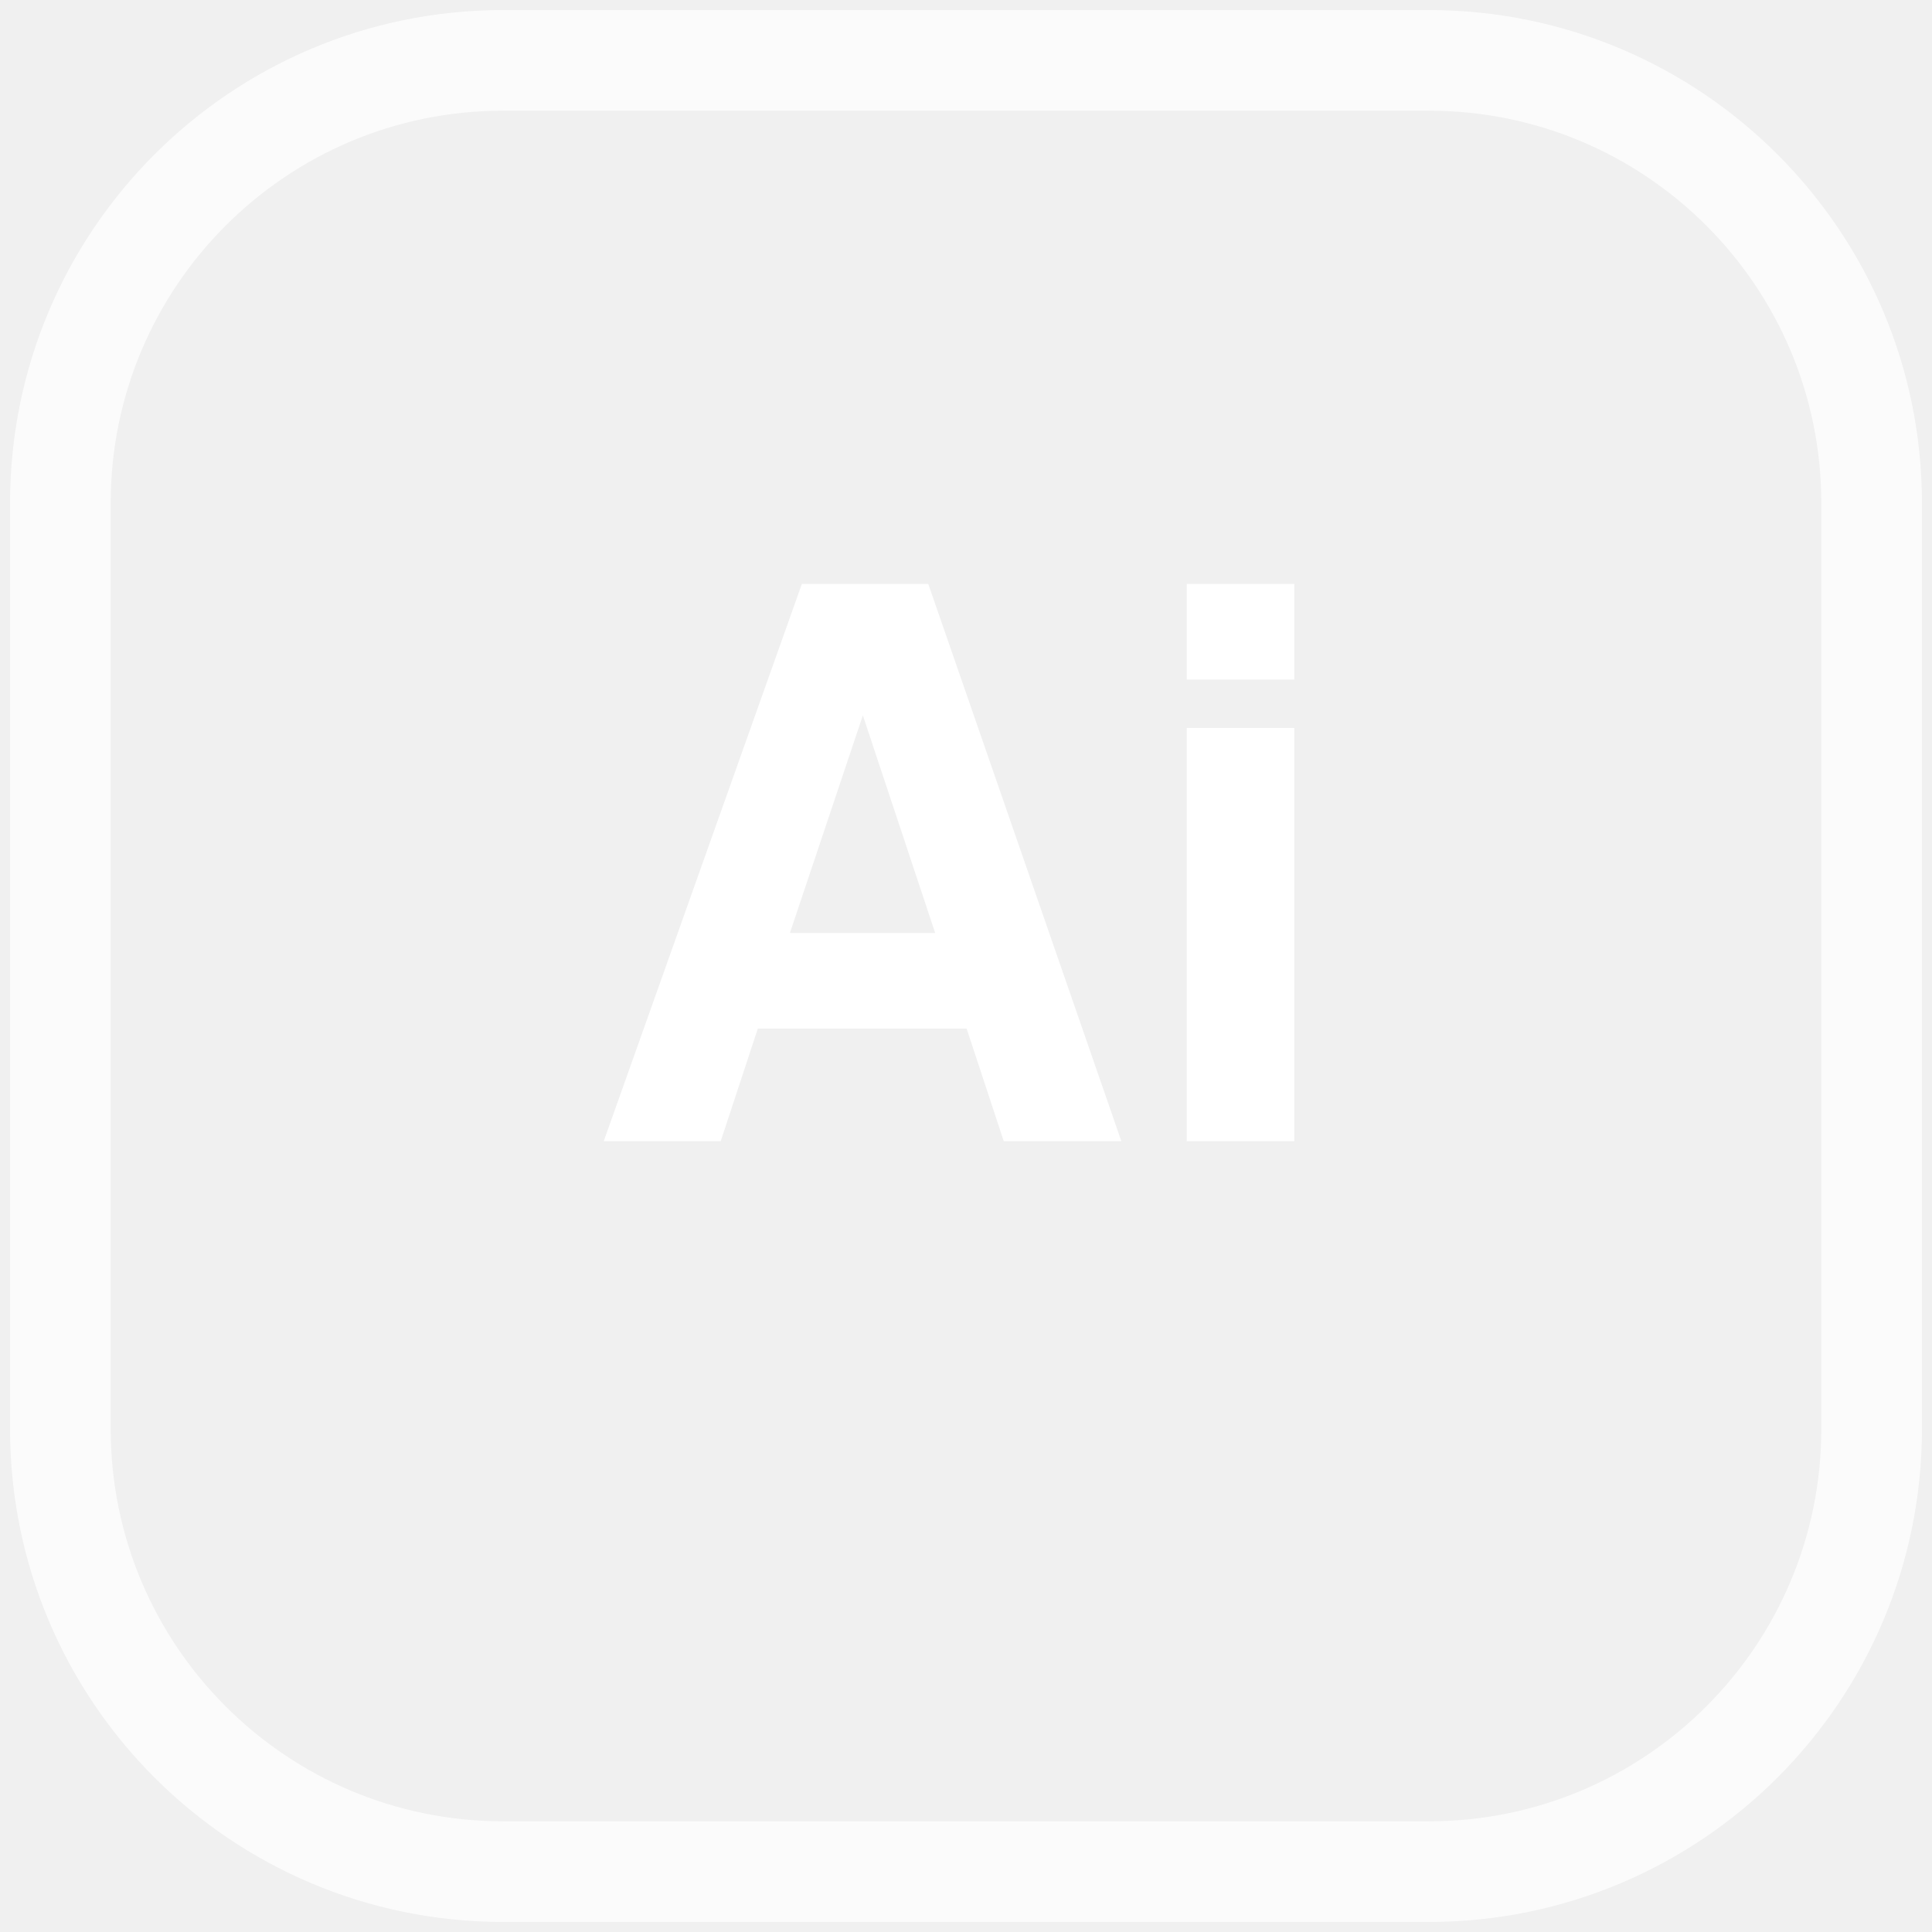
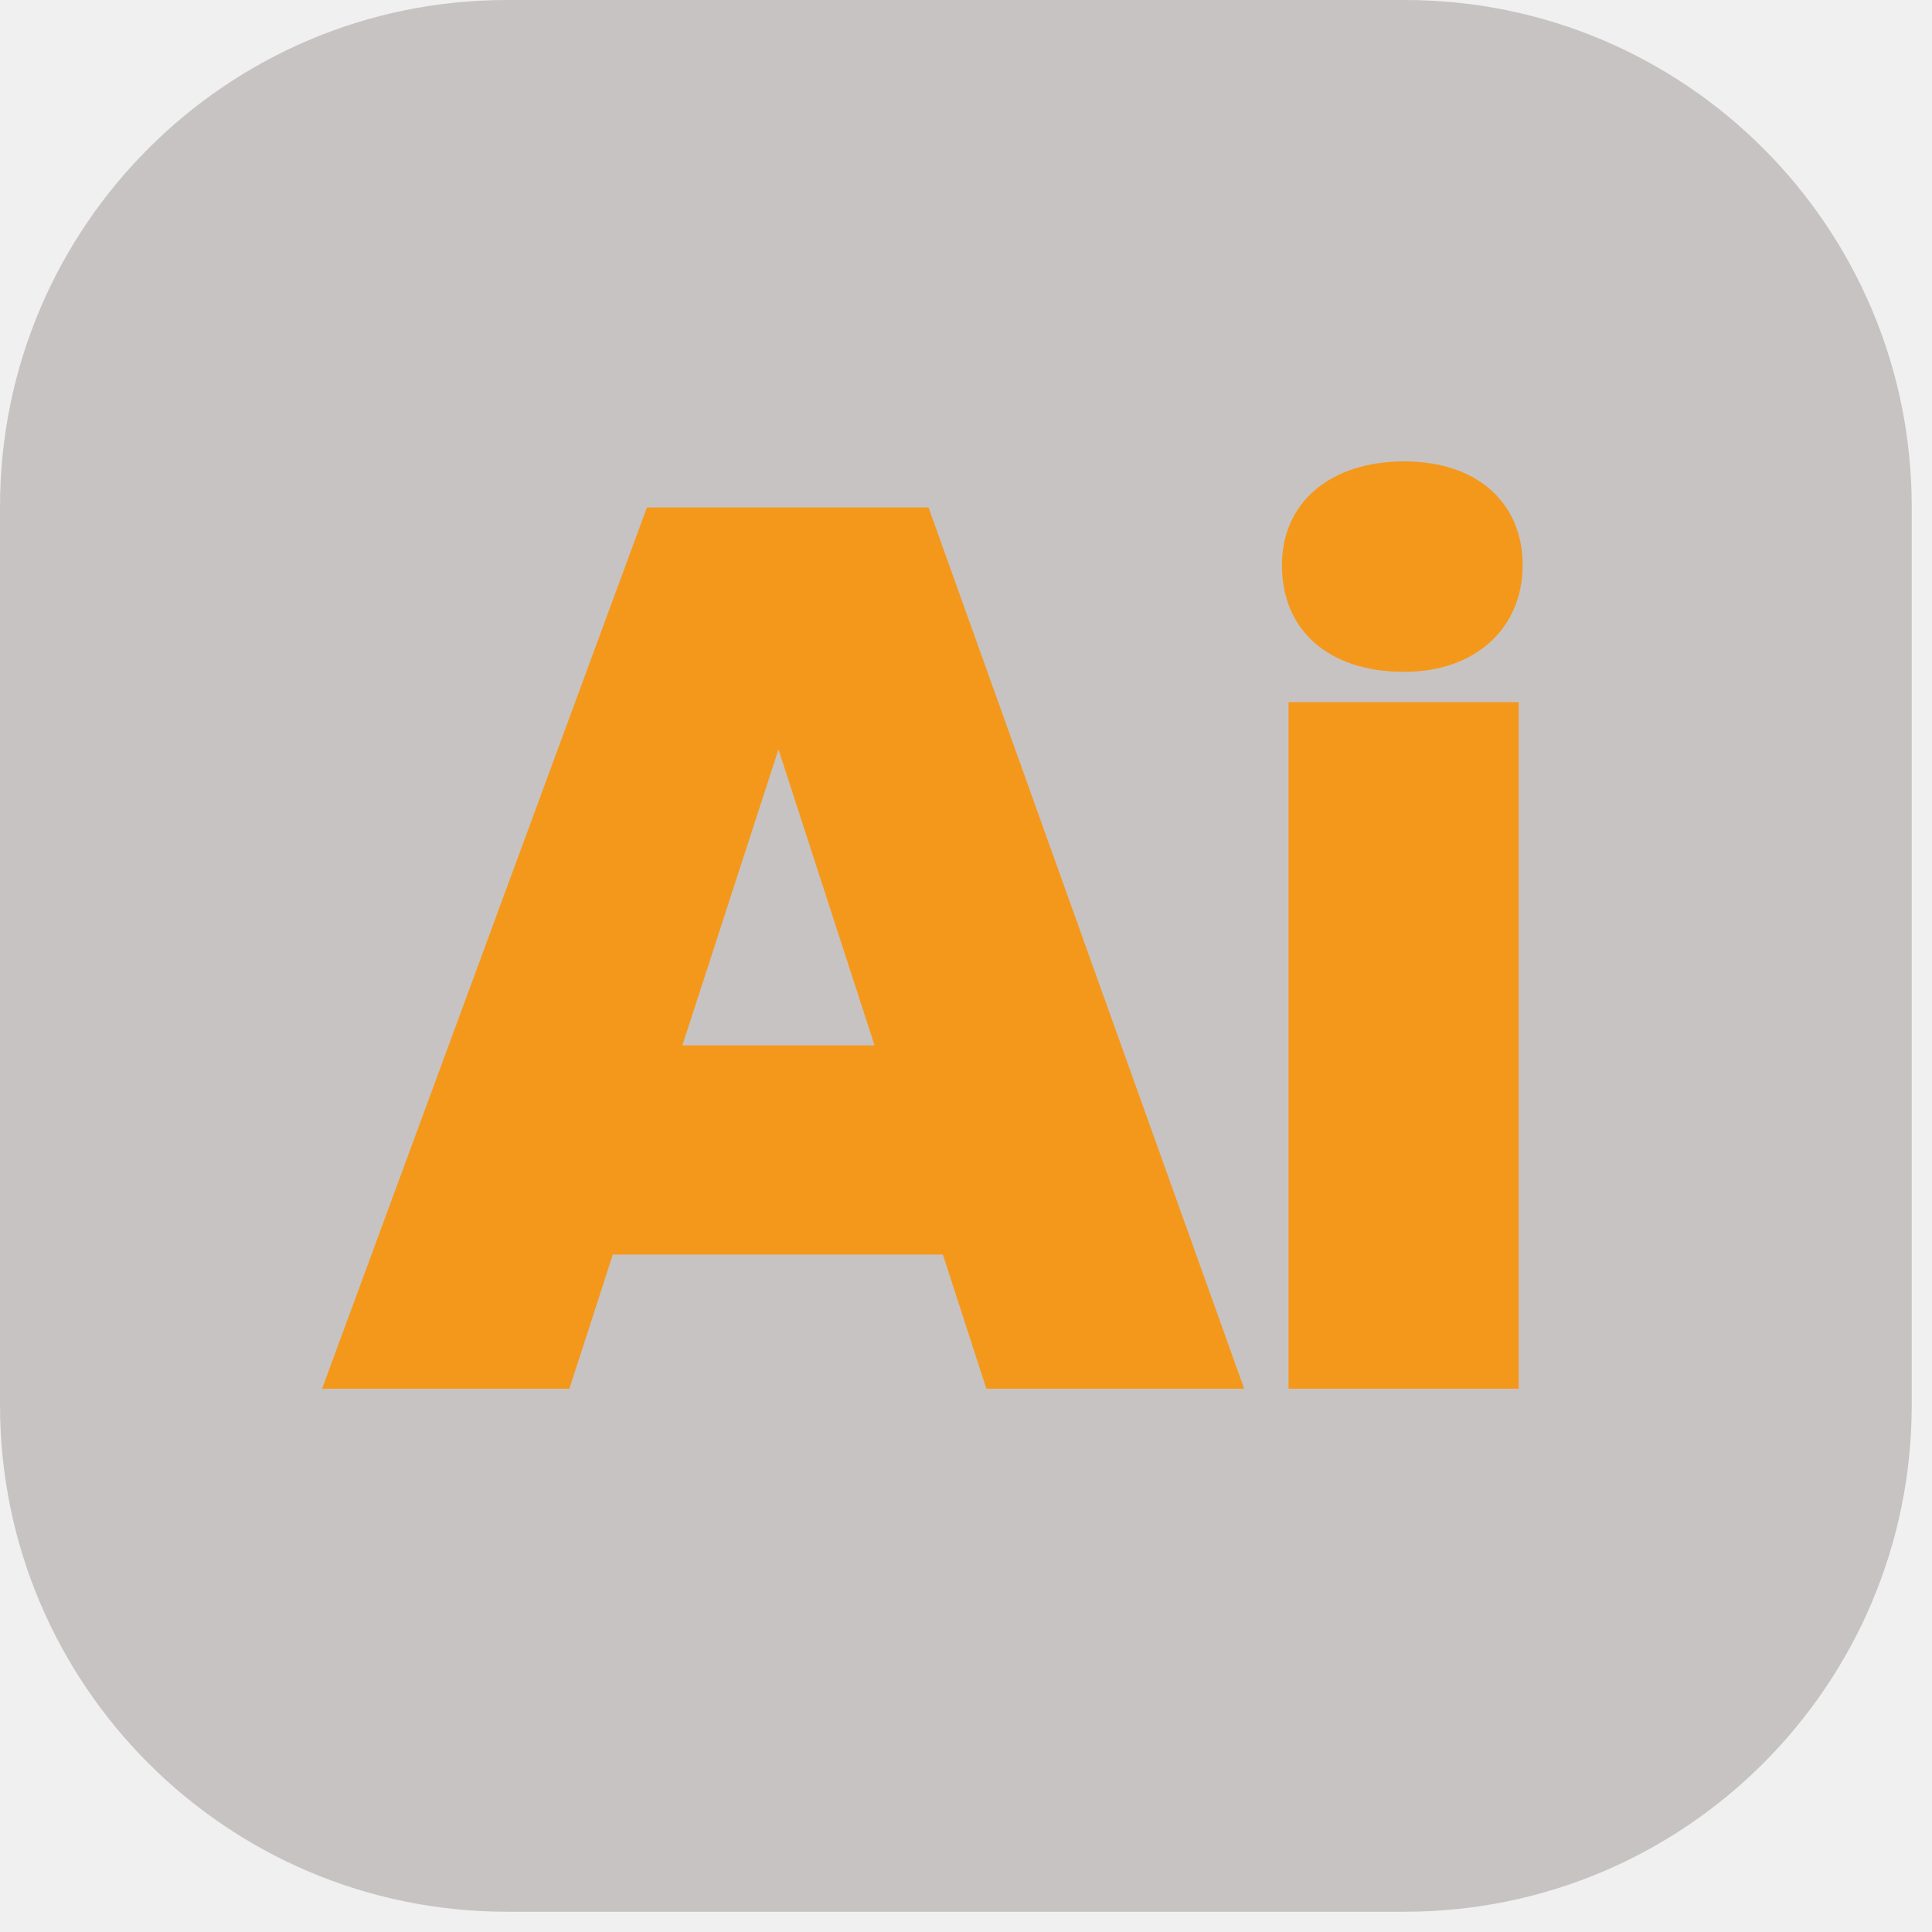
- <svg xmlns="http://www.w3.org/2000/svg" viewBox="0 0 48 48">
-   <rect x="1.5" y="1.5" width="45" height="45" rx="11" fill="none" stroke="#ffffff" stroke-opacity=".75" stroke-width="2.5" />
-   <text x="24" y="24" fill="#ffffff" font-family="Helvetica,Arial,sans-serif" font-size="19" font-weight="600" text-anchor="middle" dominant-baseline="central">Ai</text>
+ <svg xmlns="http://www.w3.org/2000/svg" width="61" height="61" viewBox="0 0 61 61" fill="none">
+   <rect width="60.36" height="60.36" rx="16" fill="#2B1012" fill-opacity="0.2" />
+   <path d="M20.431 16.021H29.317L39.284 43.846H31.142L29.77 39.611H19.349L17.978 43.846H10.169L20.426 16.021H20.431ZM27.612 33.005L24.579 23.661L21.546 33.005H27.612Z" fill="#F4981C" />
+   <path d="M40.475 17.847C40.475 15.852 42.011 14.568 44.338 14.568C46.666 14.568 48.076 15.896 48.076 17.847C48.076 19.798 46.622 21.213 44.338 21.213C41.928 21.213 40.475 19.885 40.475 17.847ZM40.683 22.169H47.95V43.847H40.683V22.169Z" fill="#F4981C" />
</svg>
